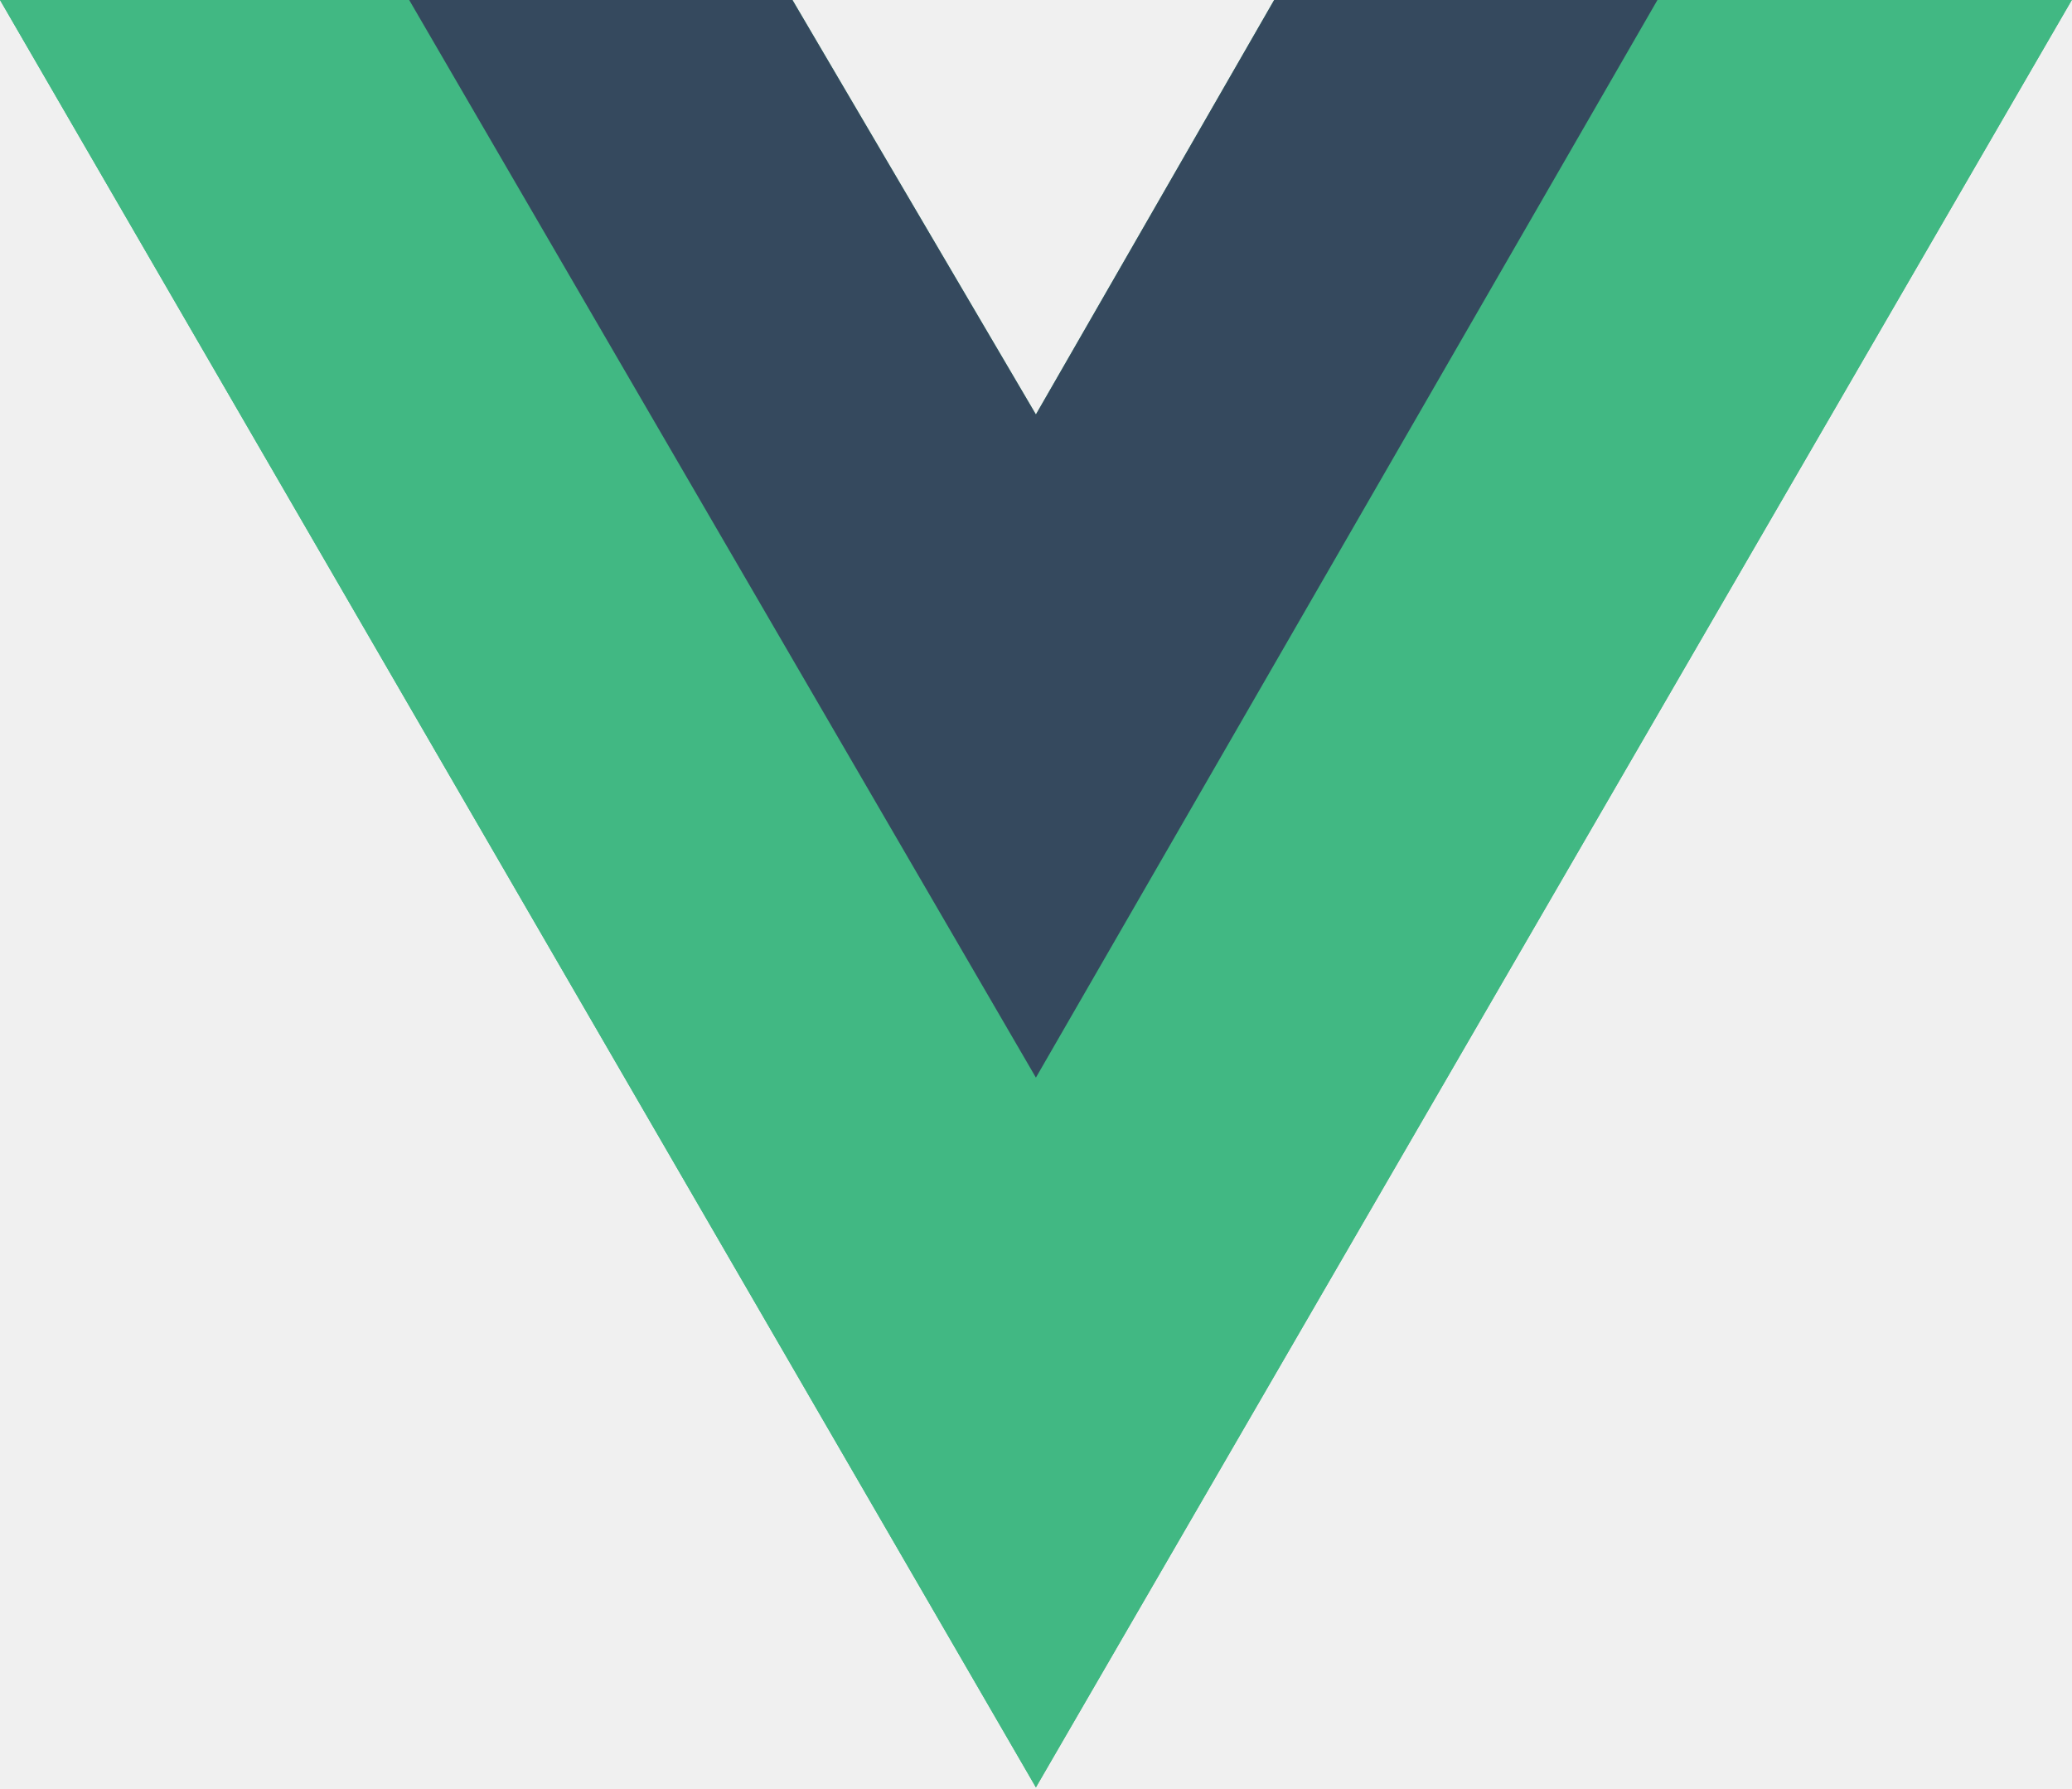
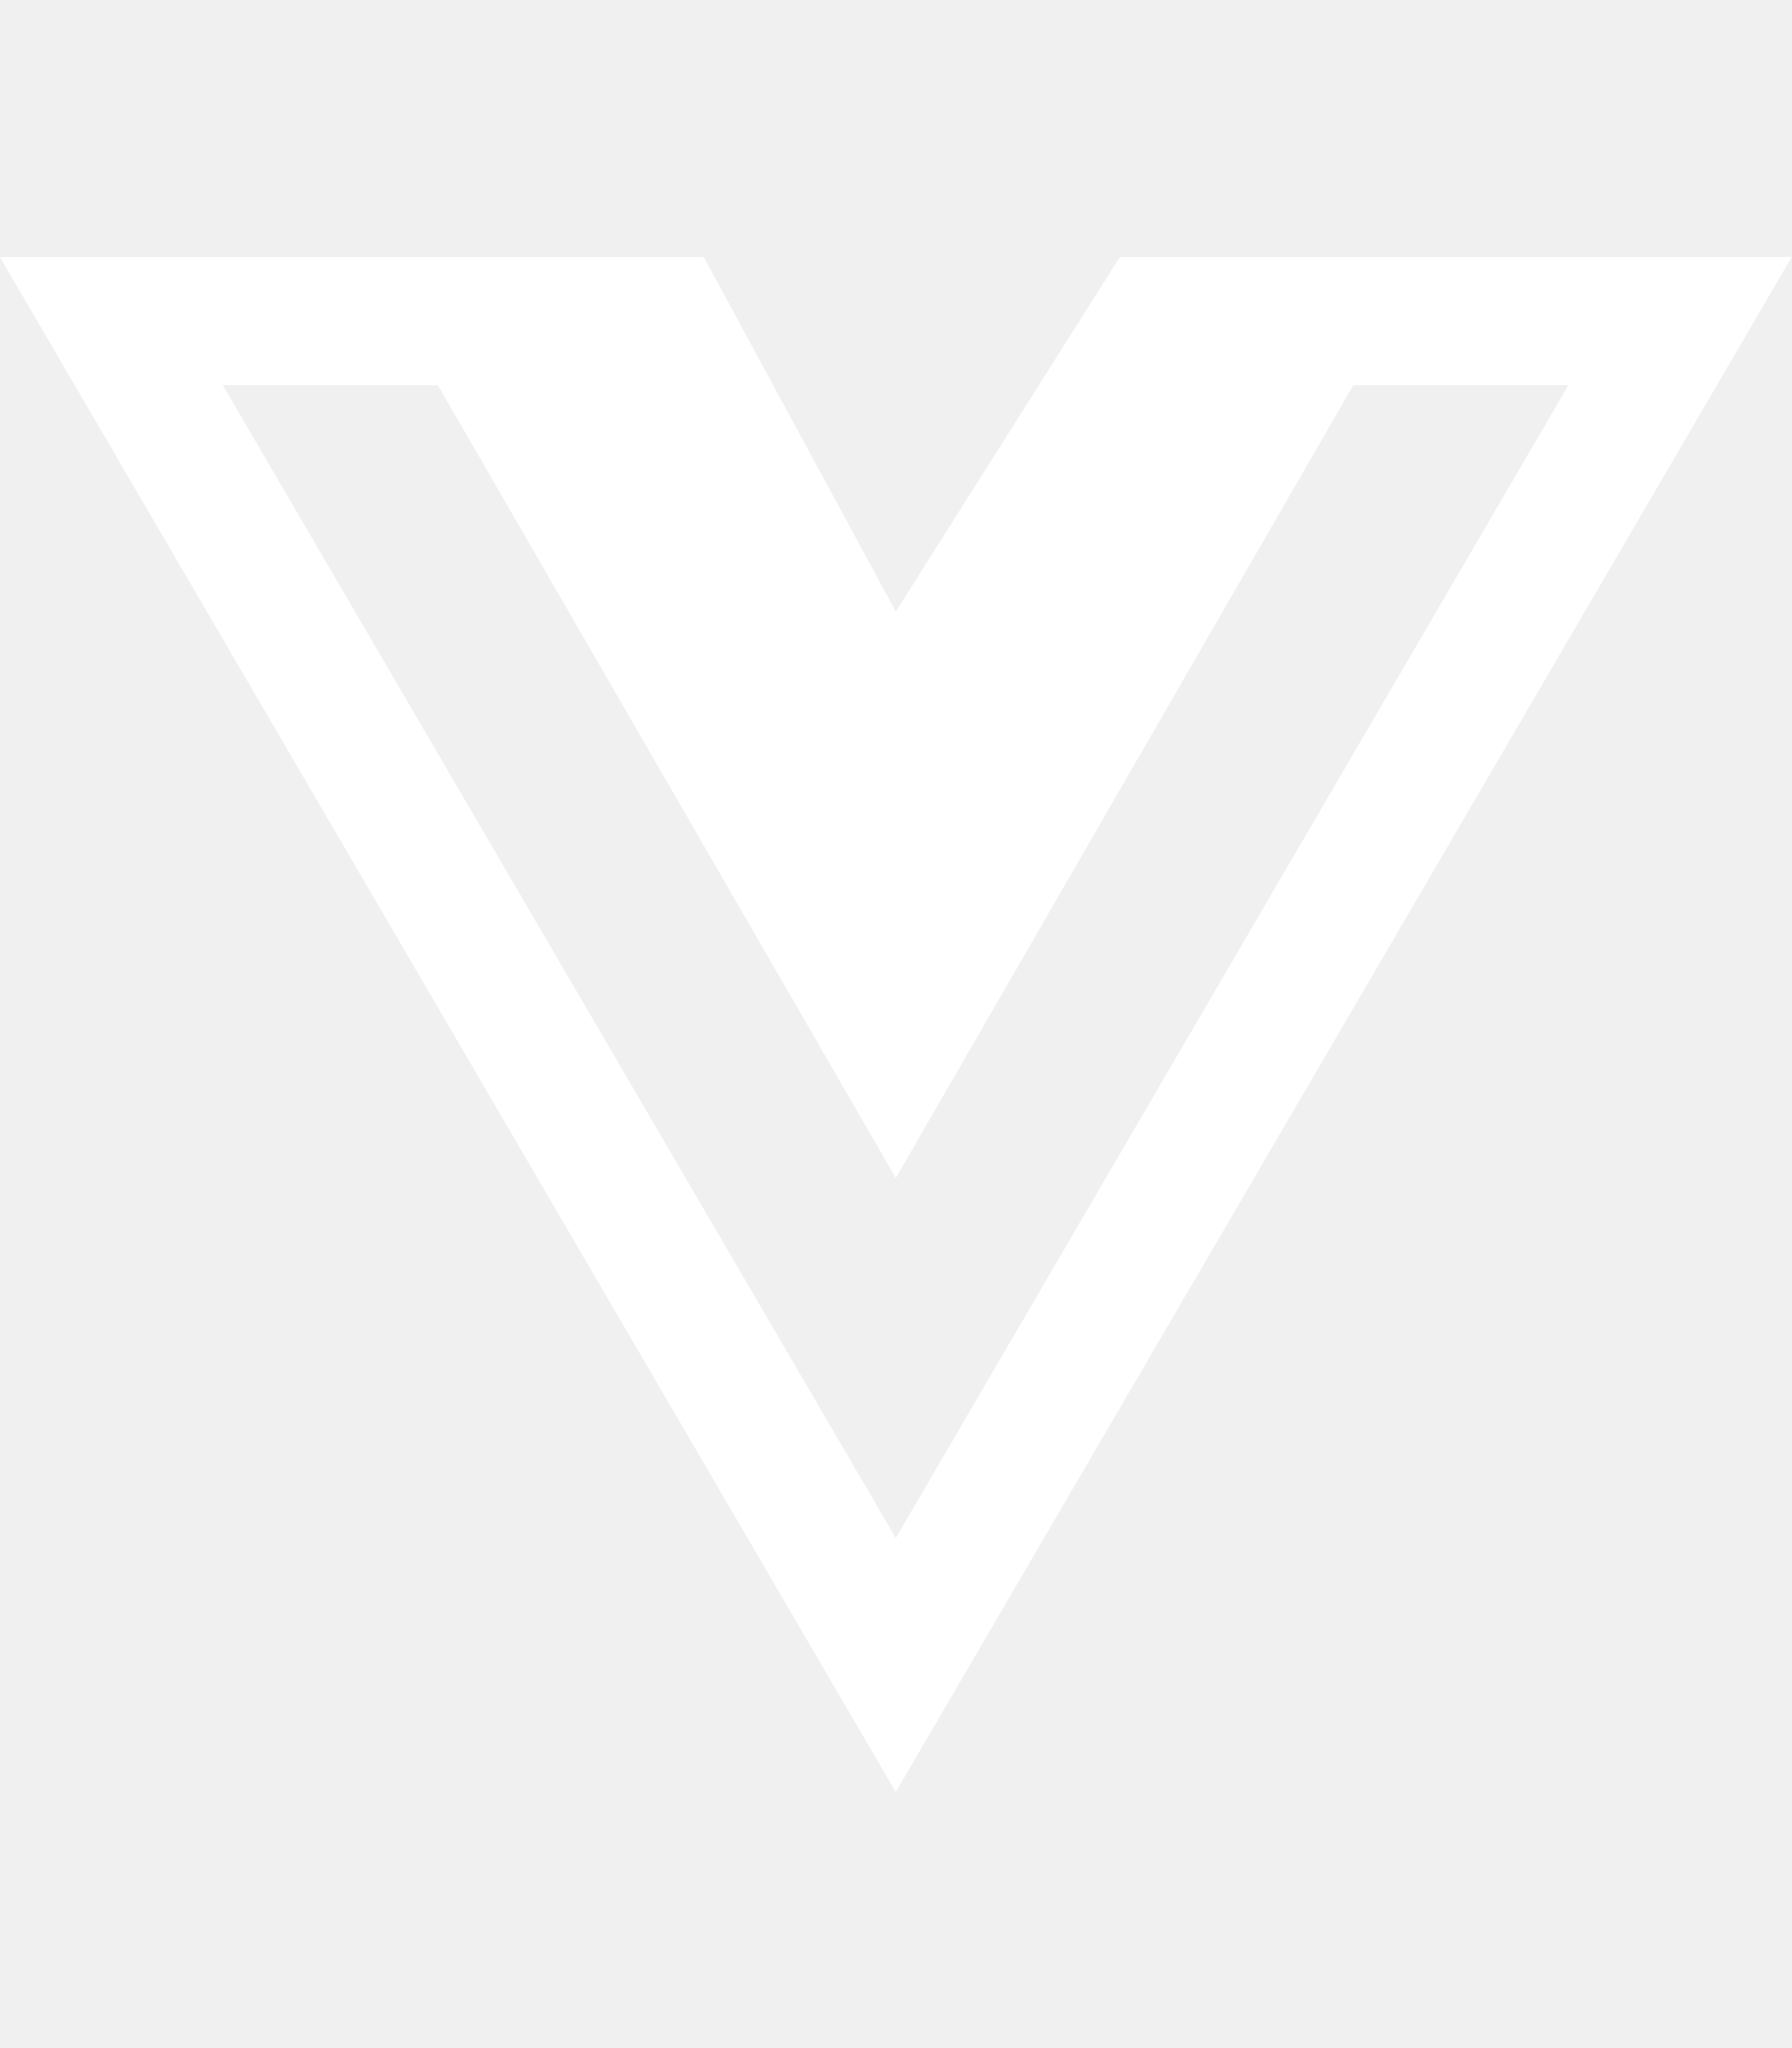
- <svg xmlns="http://www.w3.org/2000/svg" width="2500" height="2158" viewBox="0 0 256 221" preserveAspectRatio="xMinYMin meet">
-   <path d="M204.8 0H256L128 220.8 0 0h97.92L128 51.2 157.44 0h47.36z" fill="#41B883" />
-   <path d="M0 0l128 220.8L256 0h-51.2L128 132.48 50.56 0H0z" fill="#41B883" />
-   <path d="M50.56 0L128 133.12 204.8 0h-47.36L128 51.2 97.92 0H50.56z" fill="#35495E" />
+ <svg xmlns="http://www.w3.org/2000/svg" viewBox="0 0 448 512" fill="white">
+   <path d="M356.9 64.3H280l-56 88.6-48-88.6H0L224 448 448 64.3h-91.1zm-301.2 32h53.8L224 294.5 338.4 96.3h53.8L224 384.5 55.7 96.3z" />
</svg>
